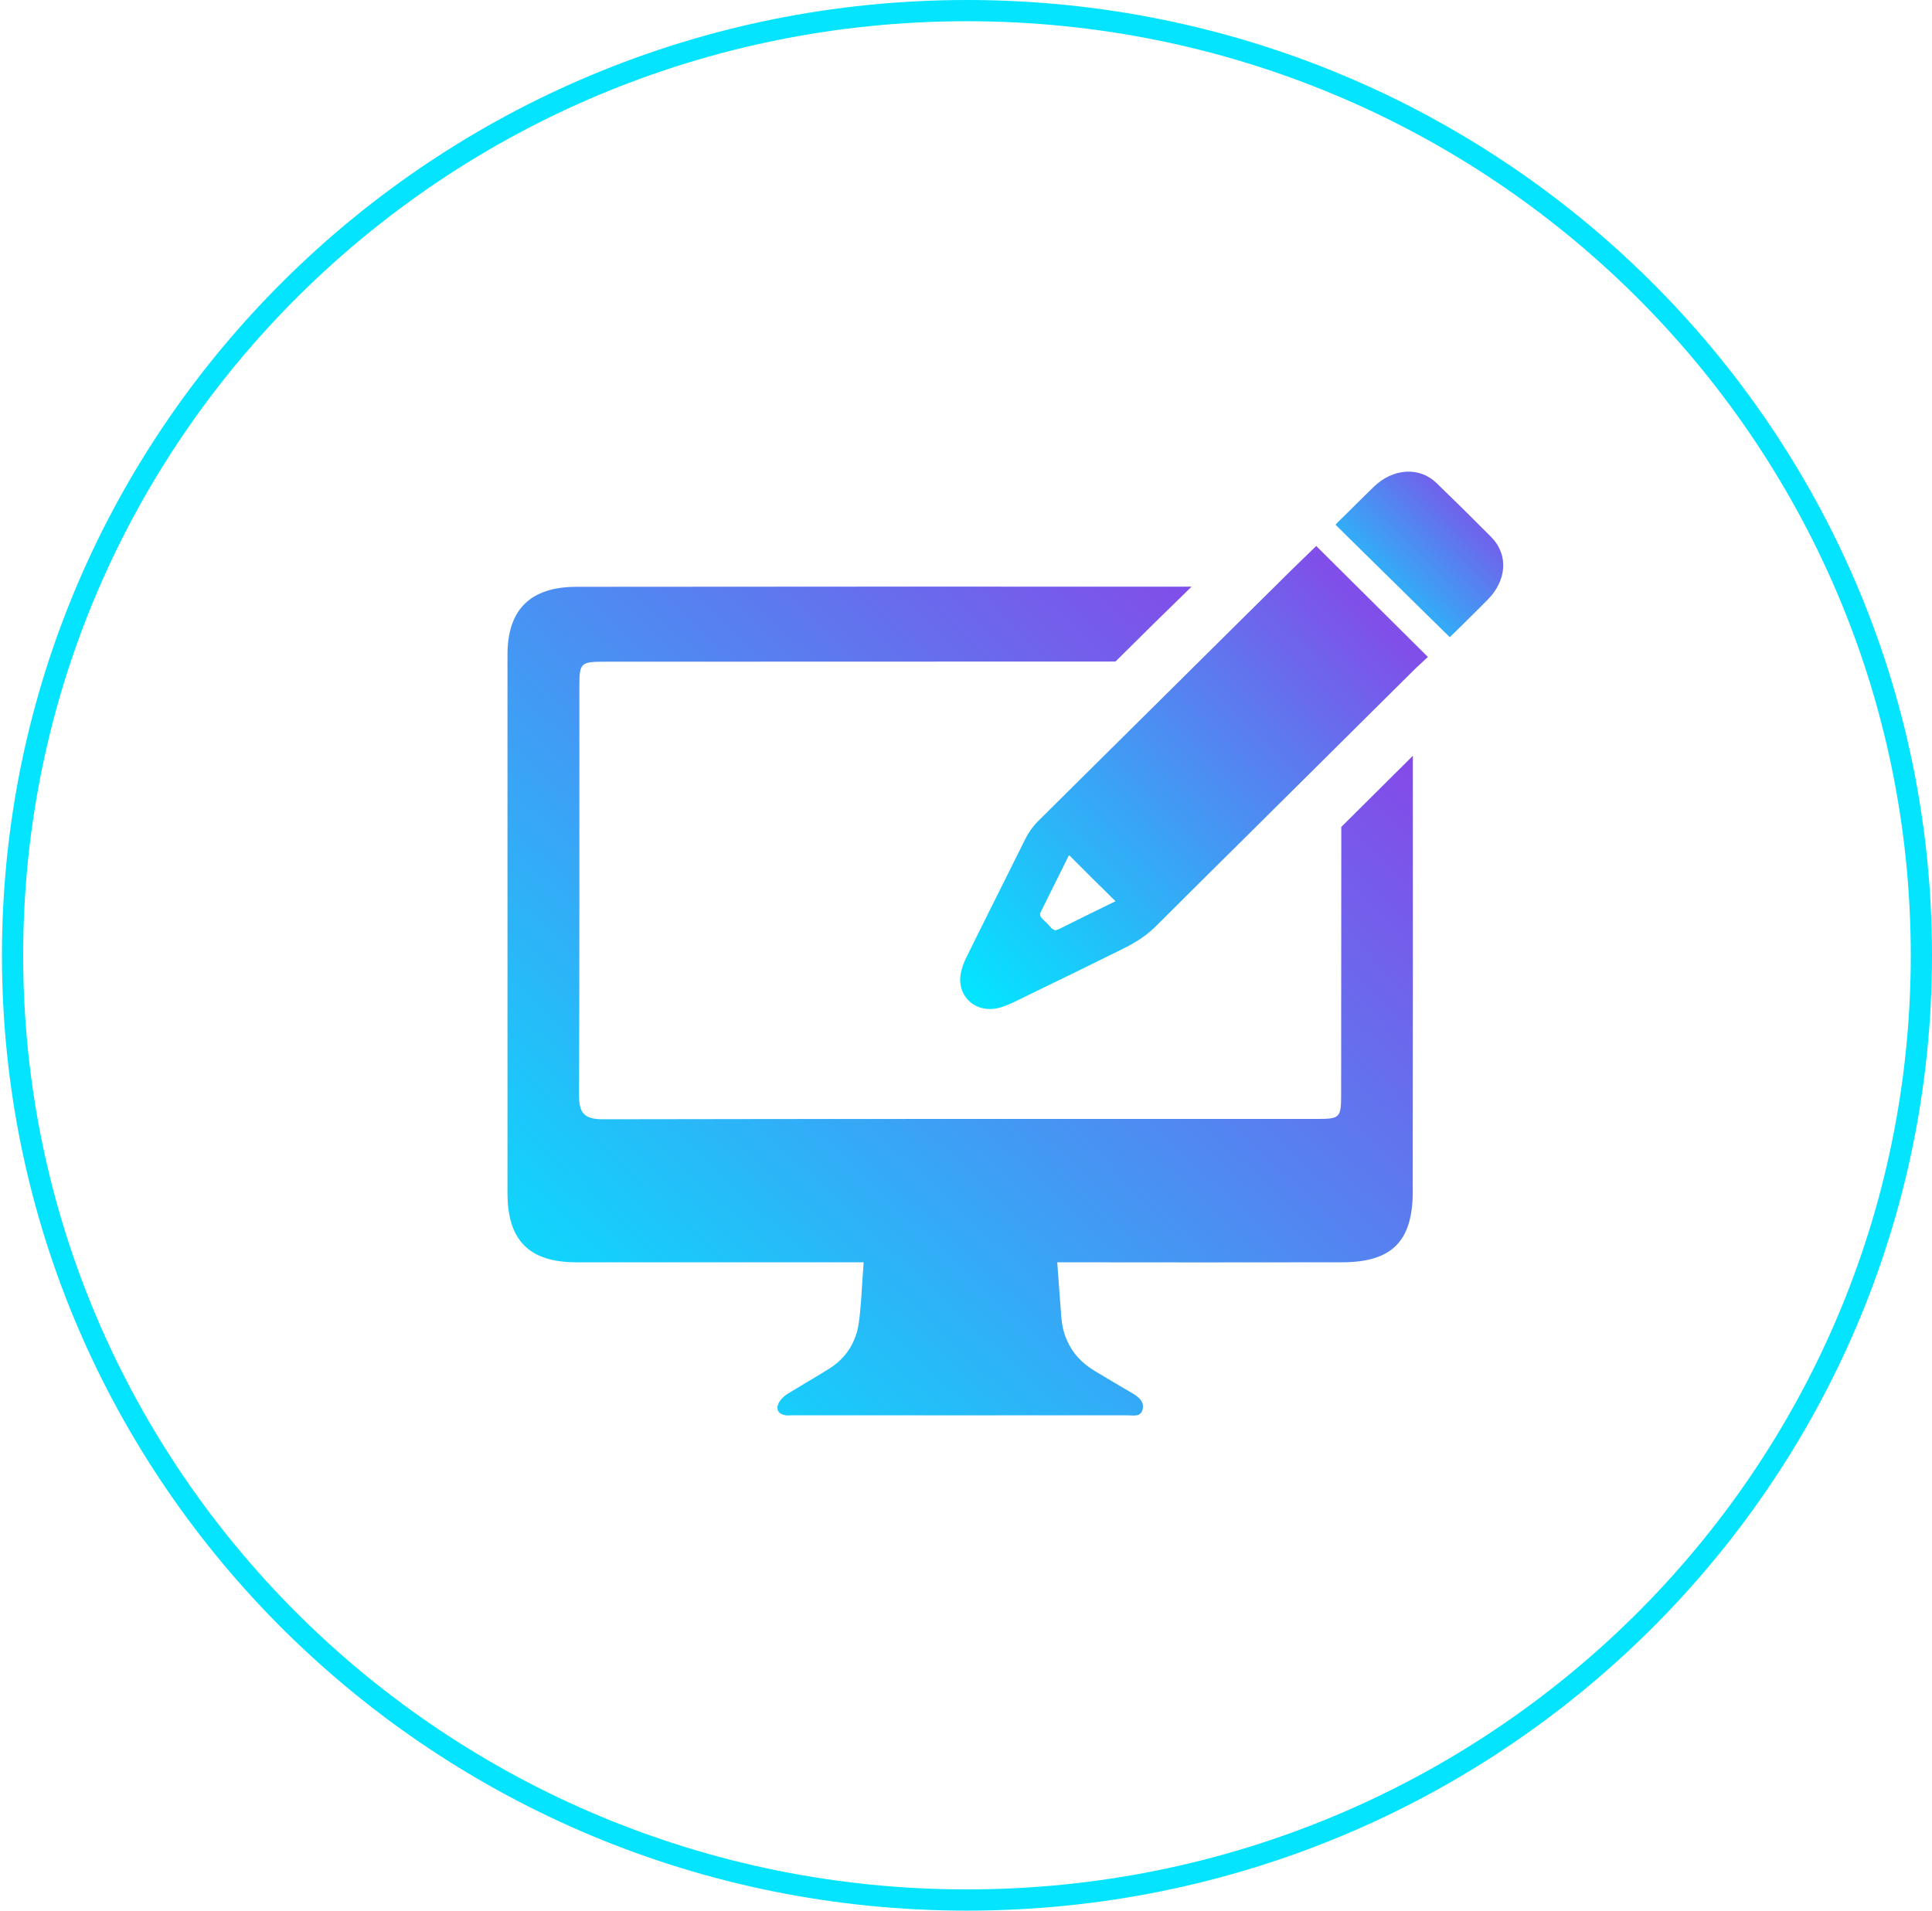
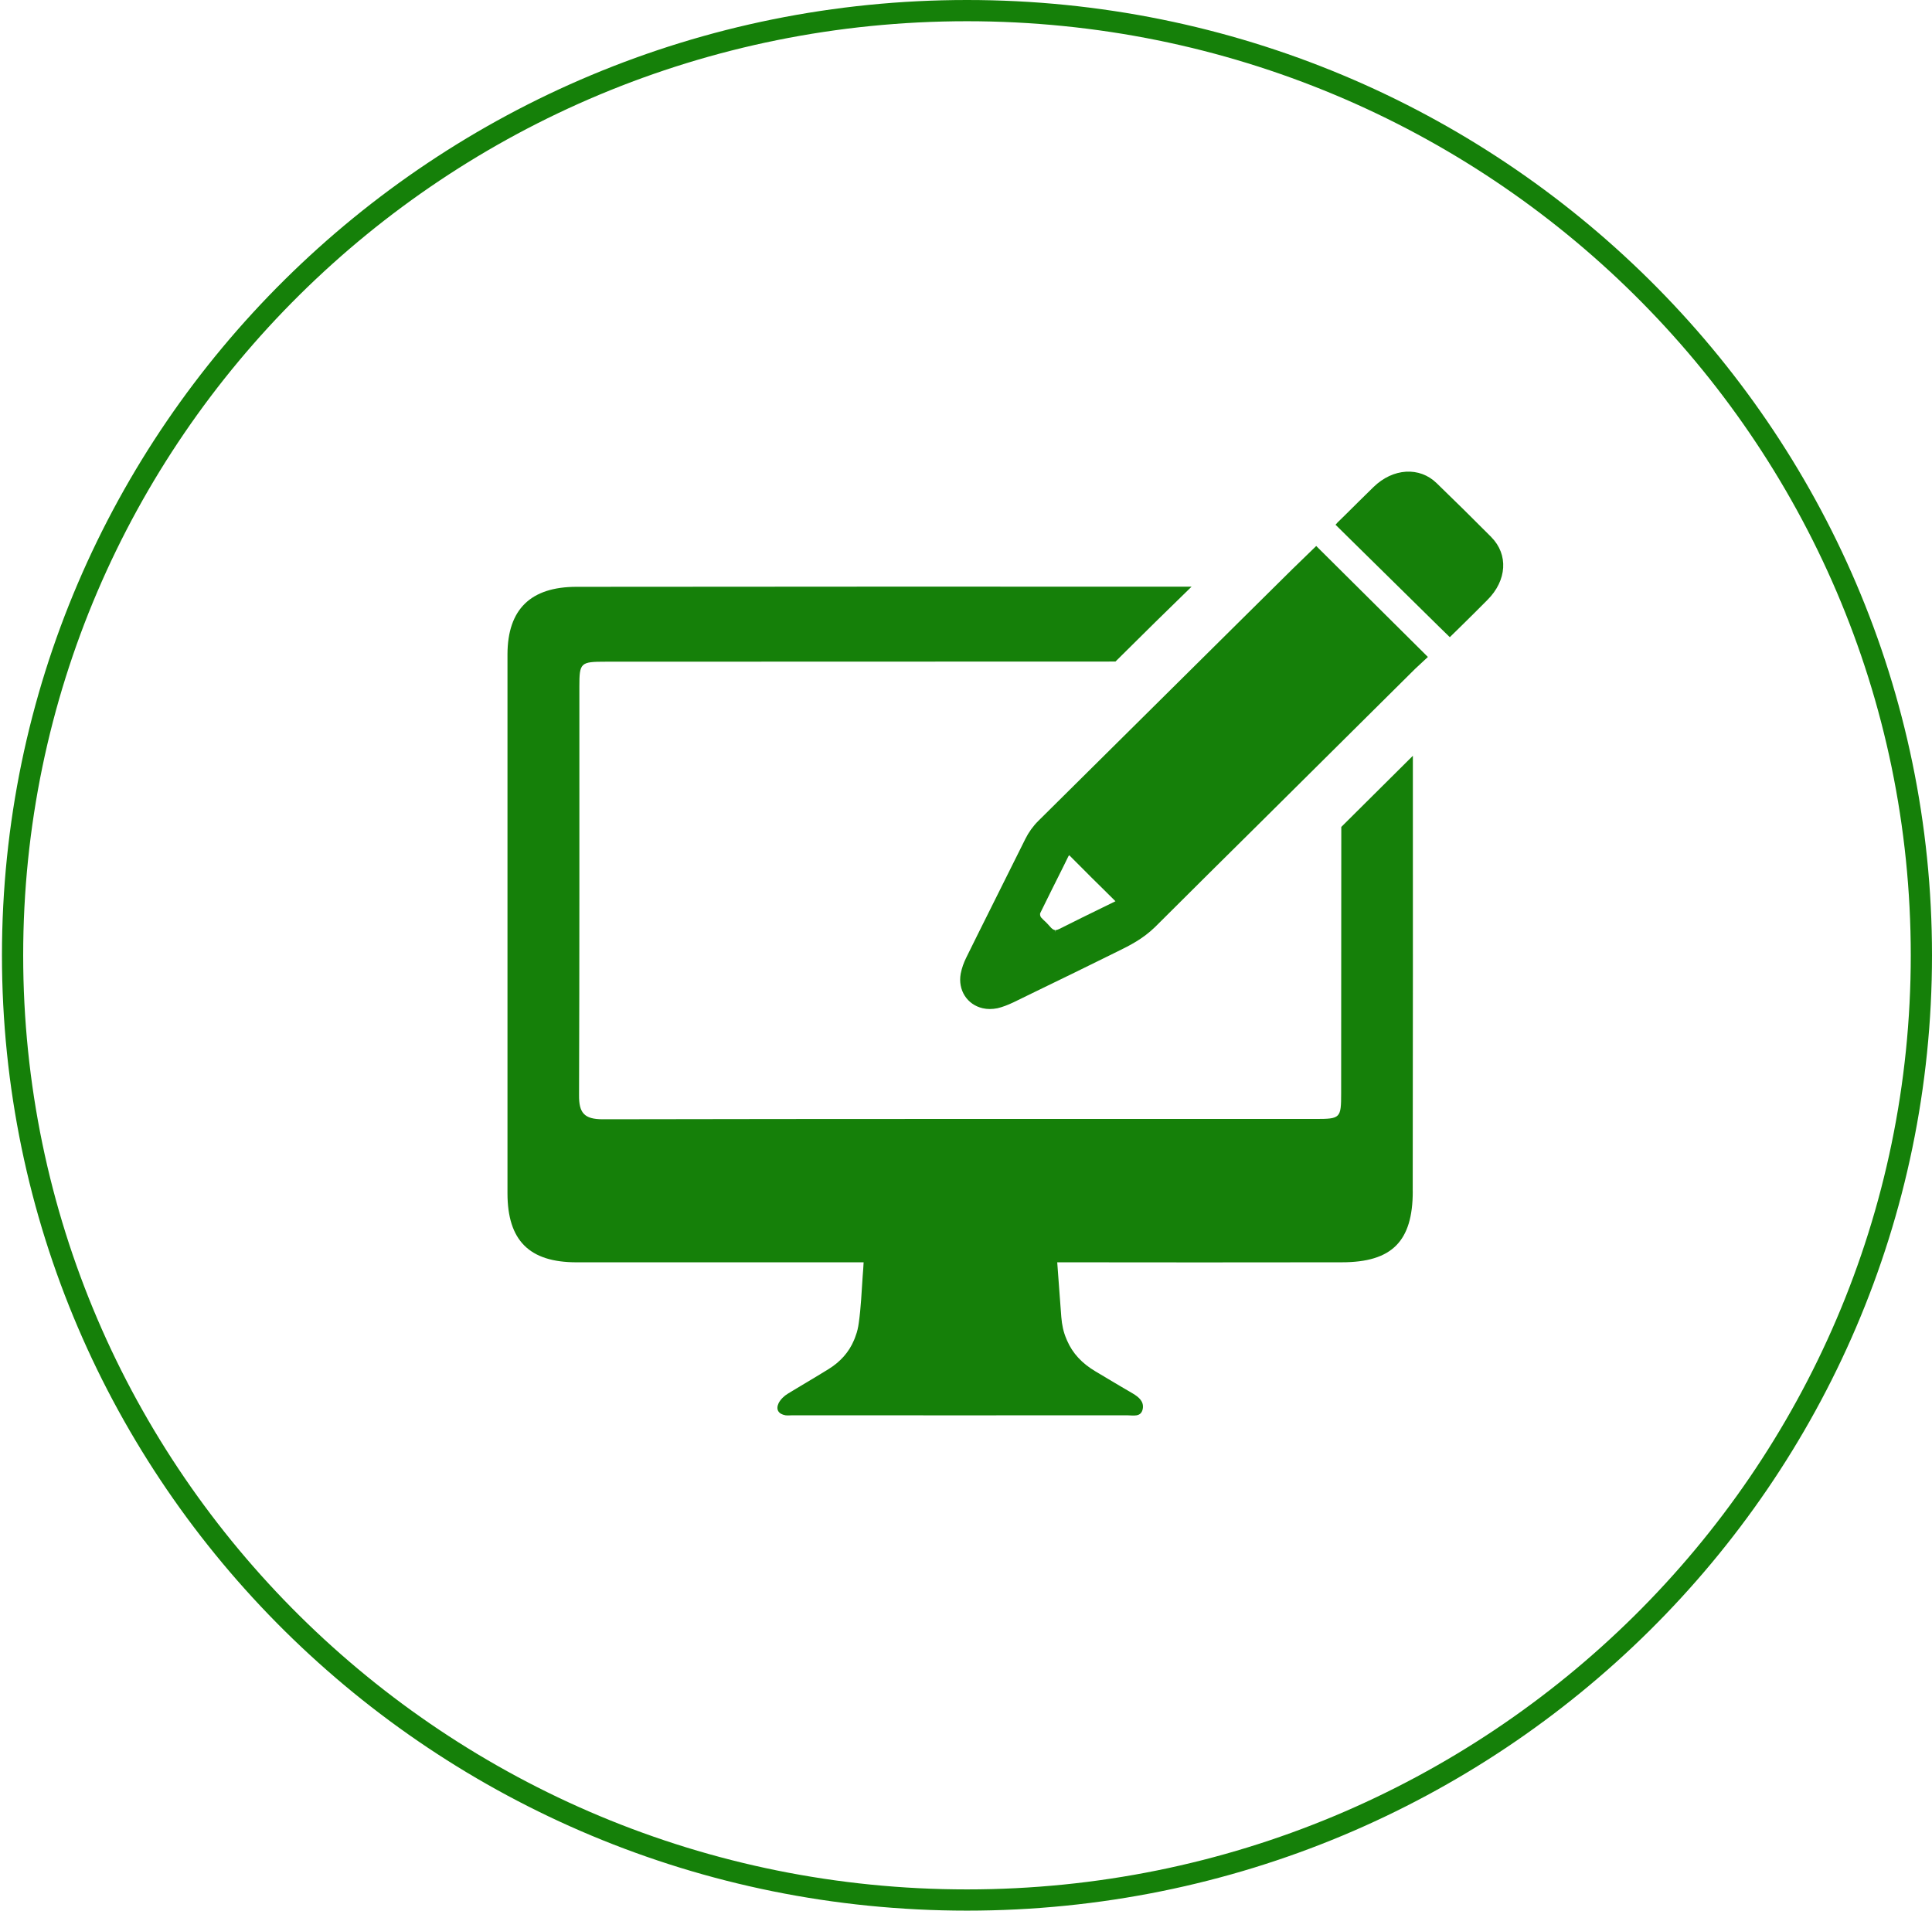
<svg xmlns="http://www.w3.org/2000/svg" xmlns:xlink="http://www.w3.org/1999/xlink" fill="none" height="90" viewBox="0 0 91 90" width="91">
  <radialGradient id="a" cx="0" cy="0" gradientTransform="matrix(0 44 -44.4541 0 45.5459 45)" gradientUnits="userSpaceOnUse" r="1">
-     <stop offset=".151" stop-color="#04e4ff" />
-     <stop offset=".302" stop-color="#04e4ff" />
-     <stop offset=".464" stop-color="#9536e5" />
-     <stop offset=".635" stop-color="#9536e5" />
-     <stop offset=".849" stop-color="#04e4ff" />
-     <stop offset="1" stop-color="#04e4ff" />
+     <stop offset=".151" stop-color="#158009" />
+     <stop offset=".302" stop-color="#158009" />
+     <stop offset=".464" stop-color="#158009" />
+     <stop offset=".635" stop-color="#158009" />
+     <stop offset=".849" stop-color="#158009" />
+     <stop offset="1" stop-color="#158009" />
  </radialGradient>
  <linearGradient id="b">
-     <stop offset="0" stop-color="#903ce6" />
-     <stop offset="1" stop-color="#04e4ff" />
+     <stop offset="0" stop-color="#158009" />
+     <stop offset="1" stop-color="#158009" />
  </linearGradient>
  <linearGradient id="c" gradientUnits="userSpaceOnUse" x1="65.832" x2="44.979" xlink:href="#b" y1="25.368" y2="46.017" />
  <linearGradient id="d" gradientUnits="userSpaceOnUse" x1="70.293" x2="62.837" xlink:href="#b" y1="22.09" y2="29.52" />
  <linearGradient id="e" gradientUnits="userSpaceOnUse" x1="63.798" x2="26.549" xlink:href="#b" y1="27" y2="66.883" />
  <path d="m45.546 89.5c24.823 0 44.954-19.919 44.954-44.5s-20.131-44.5-44.954-44.5-44.954 19.919-44.954 44.5 20.132 44.5 44.954 44.5z" stroke="url(#a)" />
  <path d="m61.996 25.719-1.121 1.088-2.53 2.504c-3.15 3.118-6.293 6.236-9.442 9.361-.243.241-.457.54-.605.84-.752 1.504-1.498 3.001-2.243 4.498l-.531 1.073c-.133.263-.221.518-.273.781-.14.774.302 1.46 1.033 1.628.221.051.443.051.701 0 .221-.051.472-.146.752-.278l1.033-.504c1.239-.599 2.479-1.205 3.718-1.818l.162-.08c.553-.27 1.18-.584 1.756-1.146 1.667-1.665 3.342-3.322 5.016-4.98l7.222-7.17c.052-.044.088-.08.125-.117l.487-.453zm-10.04 17.02c-.679.329-1.372.672-2.066 1.022-.066.029-.125.051-.177.051v.11l-.015-.11c-.044-.007-.096-.022-.177-.095-.074-.088-.155-.168-.236-.256-.081-.073-.17-.161-.251-.248-.037-.051-.066-.153-.029-.219.354-.723.708-1.431 1.07-2.154l.251-.511c.007-.007.015-.022.037-.044l1.07 1.073c.369.358.73.723 1.107 1.095z" fill="url(#c)" />
  <path d="m70.245 25.302c-.849-.856-1.707-1.7-2.573-2.539-.809-.793-2.06-.716-2.979.18-.45.437-.887.875-1.33 1.313l-.363.355c-.028.034-.065.073-.093.107l-.028-.026.393.387.116.115 4.429 4.361.471.459.53-.519c.416-.41.833-.821 1.244-1.238.918-.916.992-2.134.182-2.954z" fill="url(#d)" />
  <path d="m66.543 56.116c0 2.358-.981 3.344-3.342 3.344-4.47.007-8.933.007-13.404 0 .059.876.133 1.73.192 2.578.03.372.103.716.236 1.022.015.029.022.058.037.088.258.599.701 1.073 1.328 1.446.162.095.317.19.479.285.044.029.089.051.133.08.384.226.767.46 1.151.679.28.168.538.372.472.73-.081.402-.45.299-.738.299-5.245.007-10.505 0-15.764 0-.111 0-.214.015-.325 0-.332-.058-.465-.27-.325-.57.088-.175.258-.343.443-.453.376-.234.76-.453 1.143-.686.022-.015.052-.029.074-.044.229-.139.457-.278.694-.423.553-.343.959-.796 1.195-1.358.029-.066.059-.139.081-.212.074-.19.118-.394.147-.606.103-.73.133-1.475.184-2.212.015-.219.037-.431.044-.642h-13.522c-2.228 0-3.253-1.03-3.253-3.256v-25.387c.007-2.117 1.092-3.176 3.253-3.176 9.922-.007 19.047-.015 28.969-.007l-1.711 1.672c-.627.621-1.247 1.234-1.874 1.855l-24.012.007c-1.188 0-1.239.044-1.239 1.175 0 6.418.007 12.829-.015 19.24-.007.825.229 1.139 1.114 1.139 11.191-.022 22.381-.015 33.58-.015 1.166 0 1.202-.036 1.202-1.205l.007-12.551 3.371-3.351c.007 7.134 0 13.391-.007 20.517z" fill="url(#e)" />
</svg>
